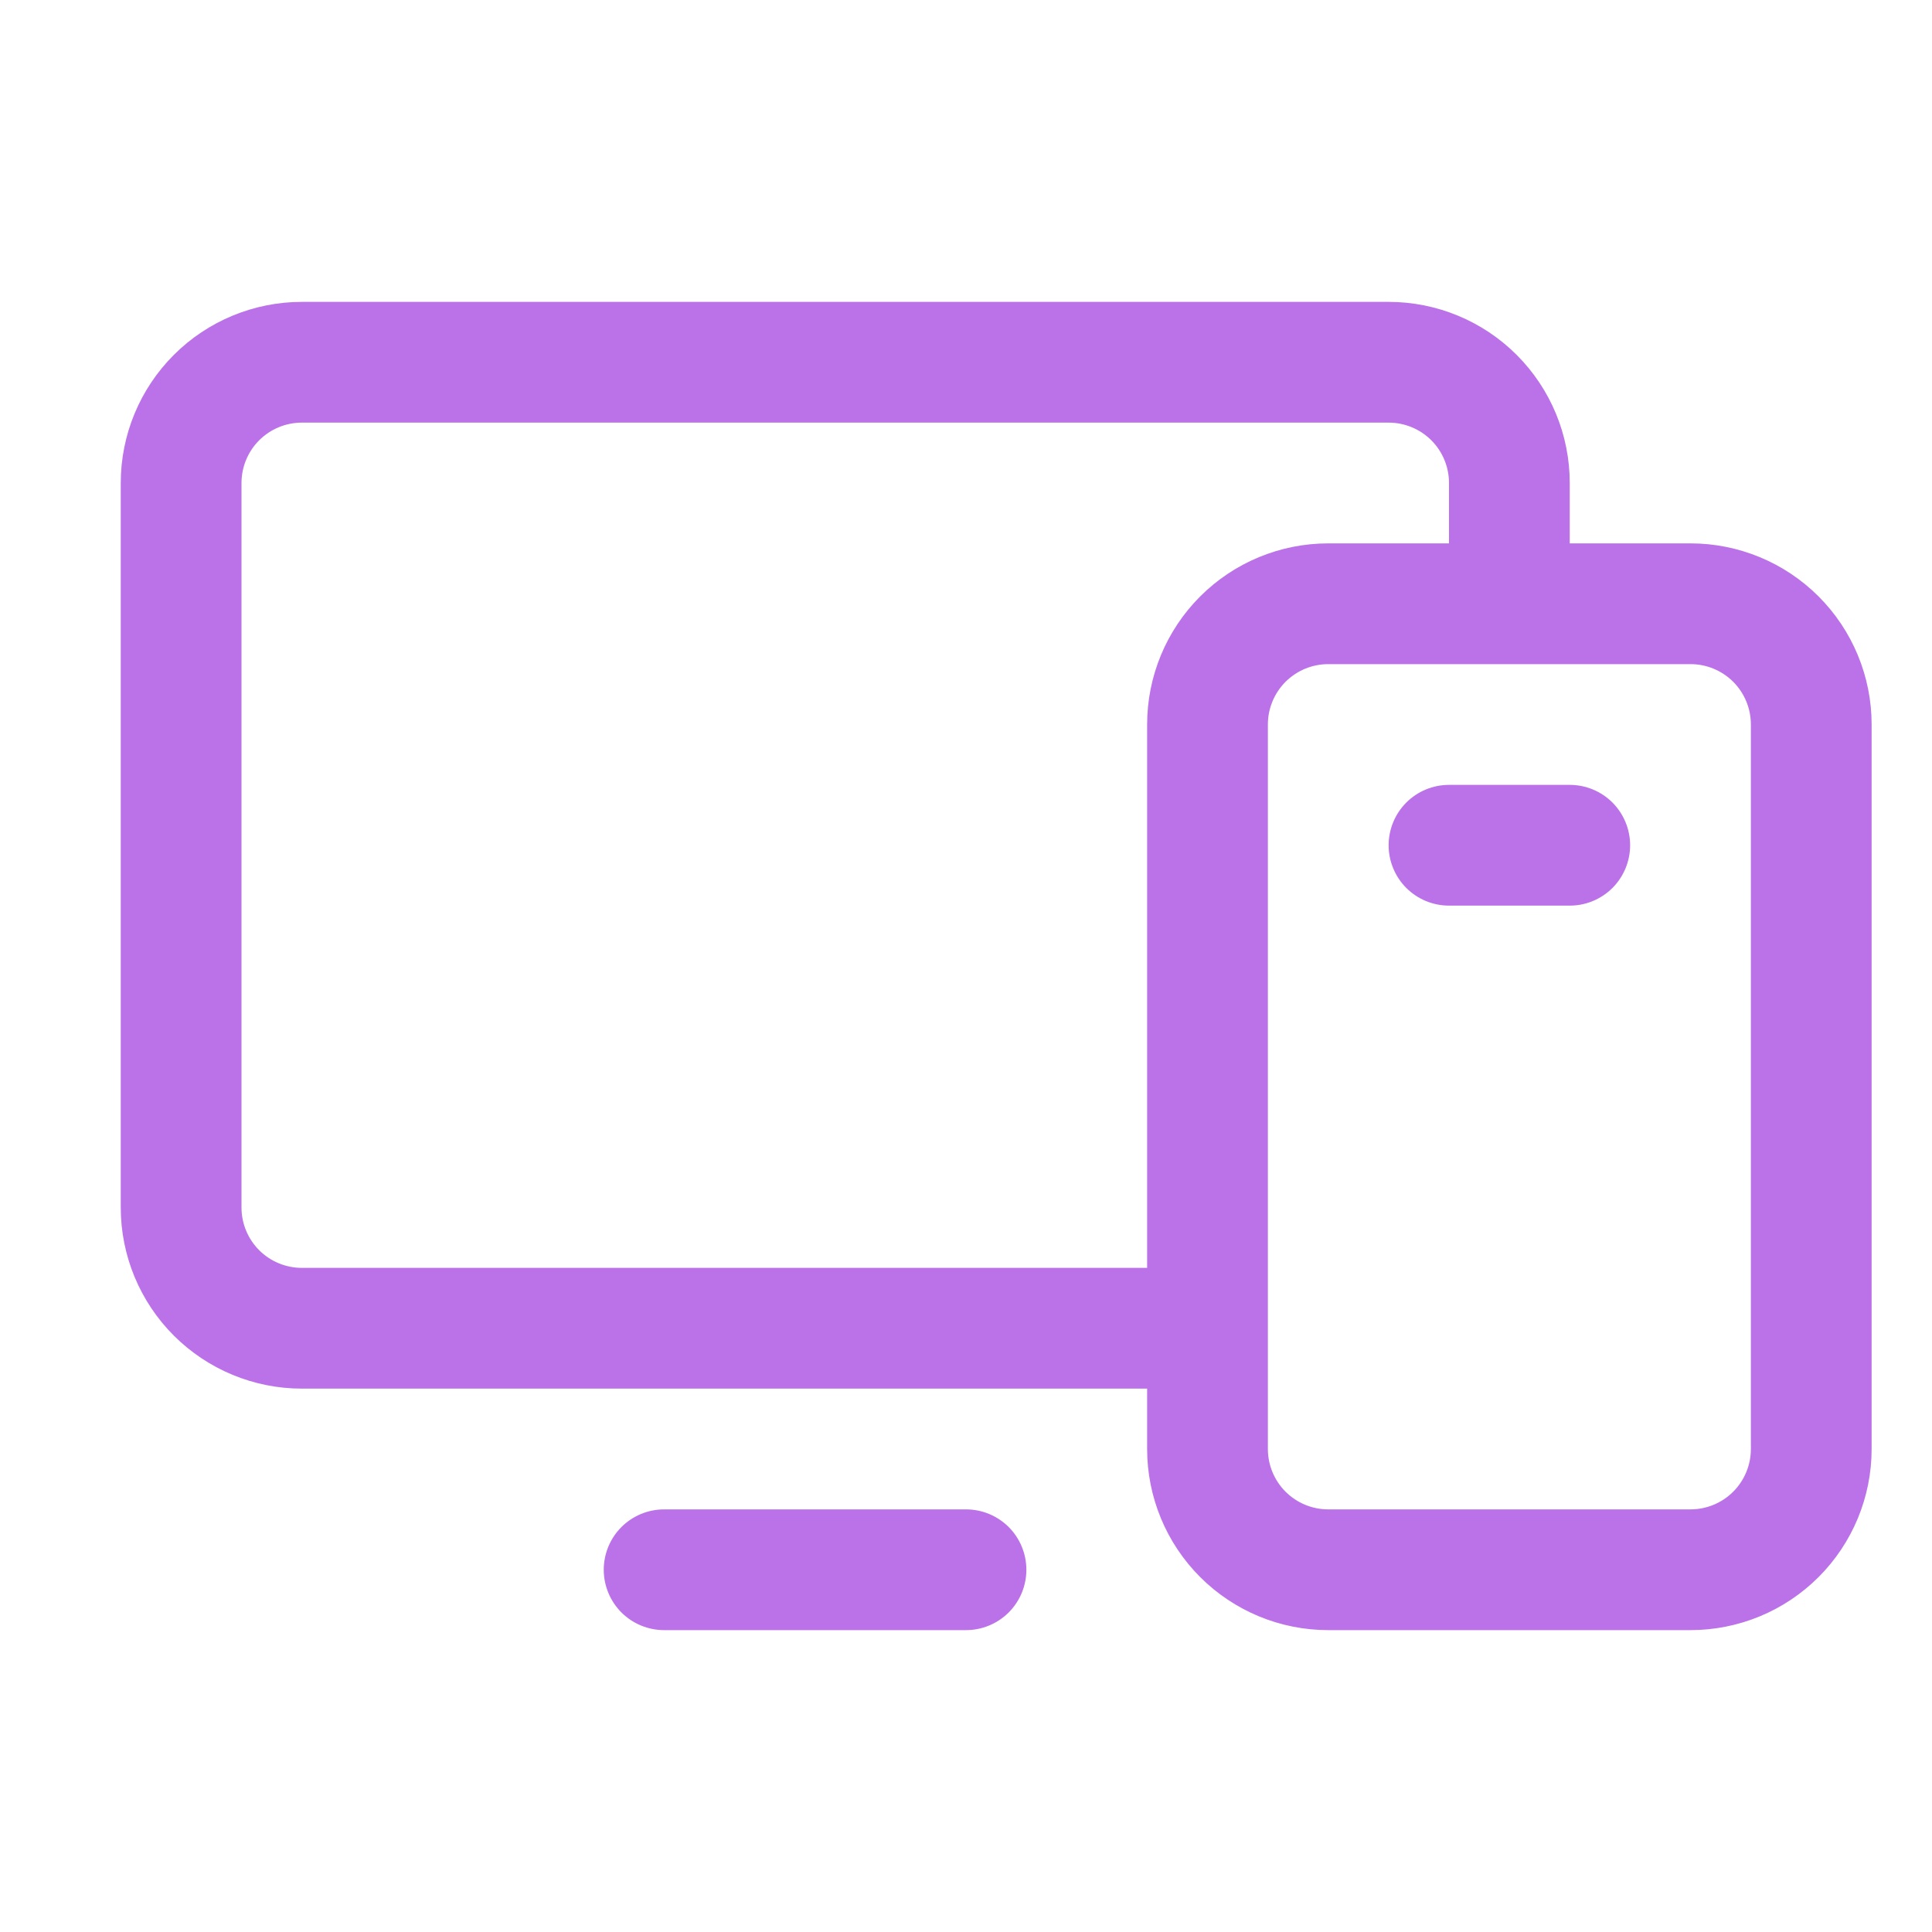
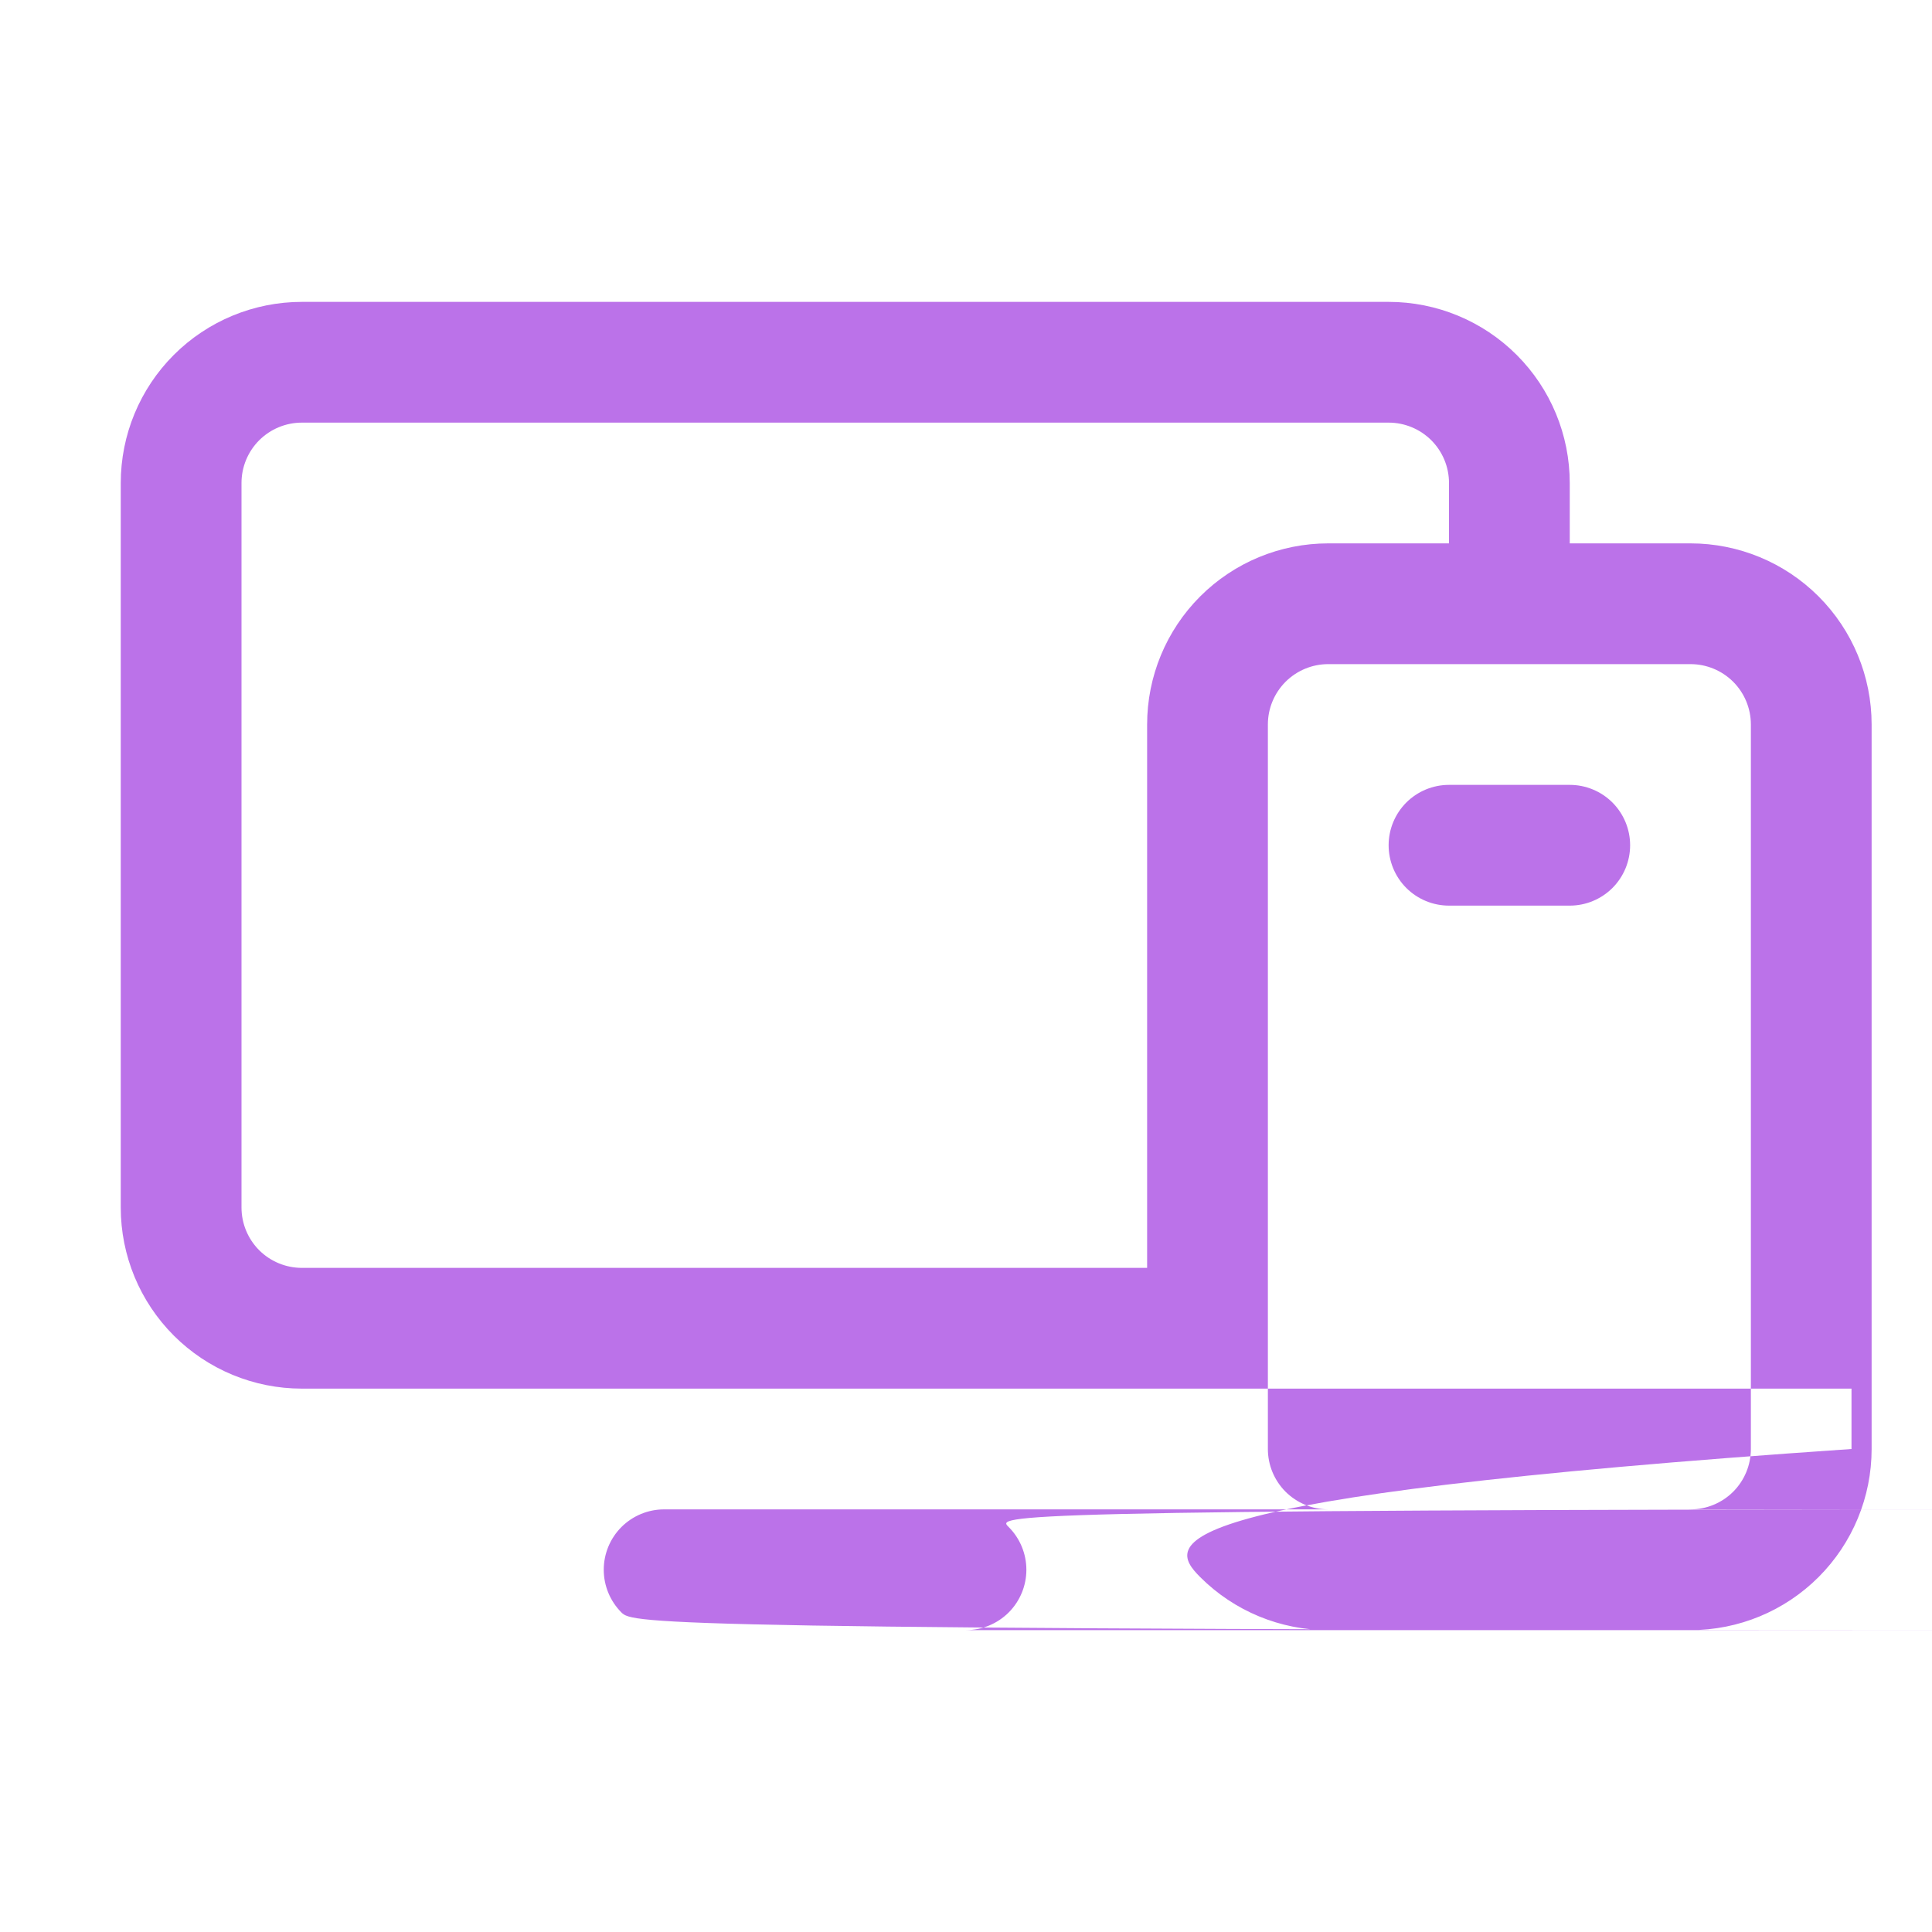
<svg xmlns="http://www.w3.org/2000/svg" width="48" height="48" viewBox="0 0 48 48" fill="none">
-   <path d="M42 13.5H39V12C39 10.806 38.526 9.662 37.682 8.818C36.838 7.974 35.694 7.5 34.5 7.5H7.5C6.307 7.5 5.162 7.974 4.318 8.818C3.474 9.662 3 10.806 3 12V30C3 31.194 3.474 32.338 4.318 33.182C5.162 34.026 6.307 34.5 7.5 34.5H28.5V36C28.5 37.194 28.974 38.338 29.818 39.182C30.662 40.026 31.806 40.5 33 40.5H42C43.194 40.5 44.338 40.026 45.182 39.182C46.026 38.338 46.5 37.194 46.5 36V18C46.5 16.806 46.026 15.662 45.182 14.818C44.338 13.974 43.194 13.5 42 13.5ZM7.5 31.5C7.102 31.5 6.721 31.342 6.439 31.061C6.158 30.779 6 30.398 6 30V12C6 11.602 6.158 11.221 6.439 10.939C6.721 10.658 7.102 10.5 7.5 10.5H34.5C34.898 10.5 35.279 10.658 35.561 10.939C35.842 11.221 36 11.602 36 12V13.5H33C31.806 13.5 30.662 13.974 29.818 14.818C28.974 15.662 28.5 16.806 28.5 18V31.5H7.5ZM43.5 36C43.5 36.398 43.342 36.779 43.061 37.061C42.779 37.342 42.398 37.5 42 37.5H33C32.602 37.5 32.221 37.342 31.939 37.061C31.658 36.779 31.5 36.398 31.5 36V18C31.5 17.602 31.658 17.221 31.939 16.939C32.221 16.658 32.602 16.5 33 16.5H42C42.398 16.5 42.779 16.658 43.061 16.939C43.342 17.221 43.5 17.602 43.5 18V36ZM25.5 39C25.5 39.398 25.342 39.779 25.061 40.061C24.779 40.342 24.398 40.5 24 40.5H16.5C16.102 40.5 15.721 40.342 15.439 40.061C15.158 39.779 15 39.398 15 39C15 38.602 15.158 38.221 15.439 37.939C15.721 37.658 16.102 37.5 16.5 37.5H24C24.398 37.5 24.779 37.658 25.061 37.939C25.342 38.221 25.5 38.602 25.5 39ZM40.5 21C40.5 21.398 40.342 21.779 40.061 22.061C39.779 22.342 39.398 22.5 39 22.5H36C35.602 22.5 35.221 22.342 34.939 22.061C34.658 21.779 34.5 21.398 34.5 21C34.5 20.602 34.658 20.221 34.939 19.939C35.221 19.658 35.602 19.5 36 19.5H39C39.398 19.5 39.779 19.658 40.061 19.939C40.342 20.221 40.5 20.602 40.5 21Z" fill="#BB72E9" />
+   <path d="M42 13.5H39V12C39 10.806 38.526 9.662 37.682 8.818C36.838 7.974 35.694 7.5 34.5 7.5H7.5C6.307 7.5 5.162 7.974 4.318 8.818C3.474 9.662 3 10.806 3 12V30C3 31.194 3.474 32.338 4.318 33.182C5.162 34.026 6.307 34.5 7.5 34.5h38.5V36C28.5 37.194 28.974 38.338 29.818 39.182C30.662 40.026 31.806 40.5 33 40.5H42C43.194 40.5 44.338 40.026 45.182 39.182C46.026 38.338 46.5 37.194 46.5 36V18C46.5 16.806 46.026 15.662 45.182 14.818C44.338 13.974 43.194 13.5 42 13.5ZM7.5 31.5C7.102 31.5 6.721 31.342 6.439 31.061C6.158 30.779 6 30.398 6 30V12C6 11.602 6.158 11.221 6.439 10.939C6.721 10.658 7.102 10.5 7.5 10.5H34.5C34.898 10.5 35.279 10.658 35.561 10.939C35.842 11.221 36 11.602 36 12V13.5H33C31.806 13.5 30.662 13.974 29.818 14.818C28.974 15.662 28.5 16.806 28.5 18V31.5H7.5ZM43.5 36C43.5 36.398 43.342 36.779 43.061 37.061C42.779 37.342 42.398 37.5 42 37.5H33C32.602 37.5 32.221 37.342 31.939 37.061C31.658 36.779 31.5 36.398 31.5 36V18C31.5 17.602 31.658 17.221 31.939 16.939C32.221 16.658 32.602 16.5 33 16.5H42C42.398 16.5 42.779 16.658 43.061 16.939C43.342 17.221 43.5 17.602 43.5 18V36ZM25.5 39C25.5 39.398 25.342 39.779 25.061 40.061C24.779 40.342 24.398 40.5 24 40.5h26.5C16.102 40.5 15.721 40.342 15.439 40.061C15.158 39.779 15 39.398 15 39C15 38.602 15.158 38.221 15.439 37.939C15.721 37.658 16.102 37.5 16.5 37.5h34C24.398 37.5 24.779 37.658 25.061 37.939C25.342 38.221 25.5 38.602 25.5 39ZM40.5 21C40.5 21.398 40.342 21.779 40.061 22.061C39.779 22.342 39.398 22.5 39 22.5H36C35.602 22.5 35.221 22.342 34.939 22.061C34.658 21.779 34.5 21.398 34.5 21C34.5 20.602 34.658 20.221 34.939 19.939C35.221 19.658 35.602 19.5 36 19.5H39C39.398 19.5 39.779 19.658 40.061 19.939C40.342 20.221 40.5 20.602 40.5 21Z" fill="#BB72E9" />
</svg>
